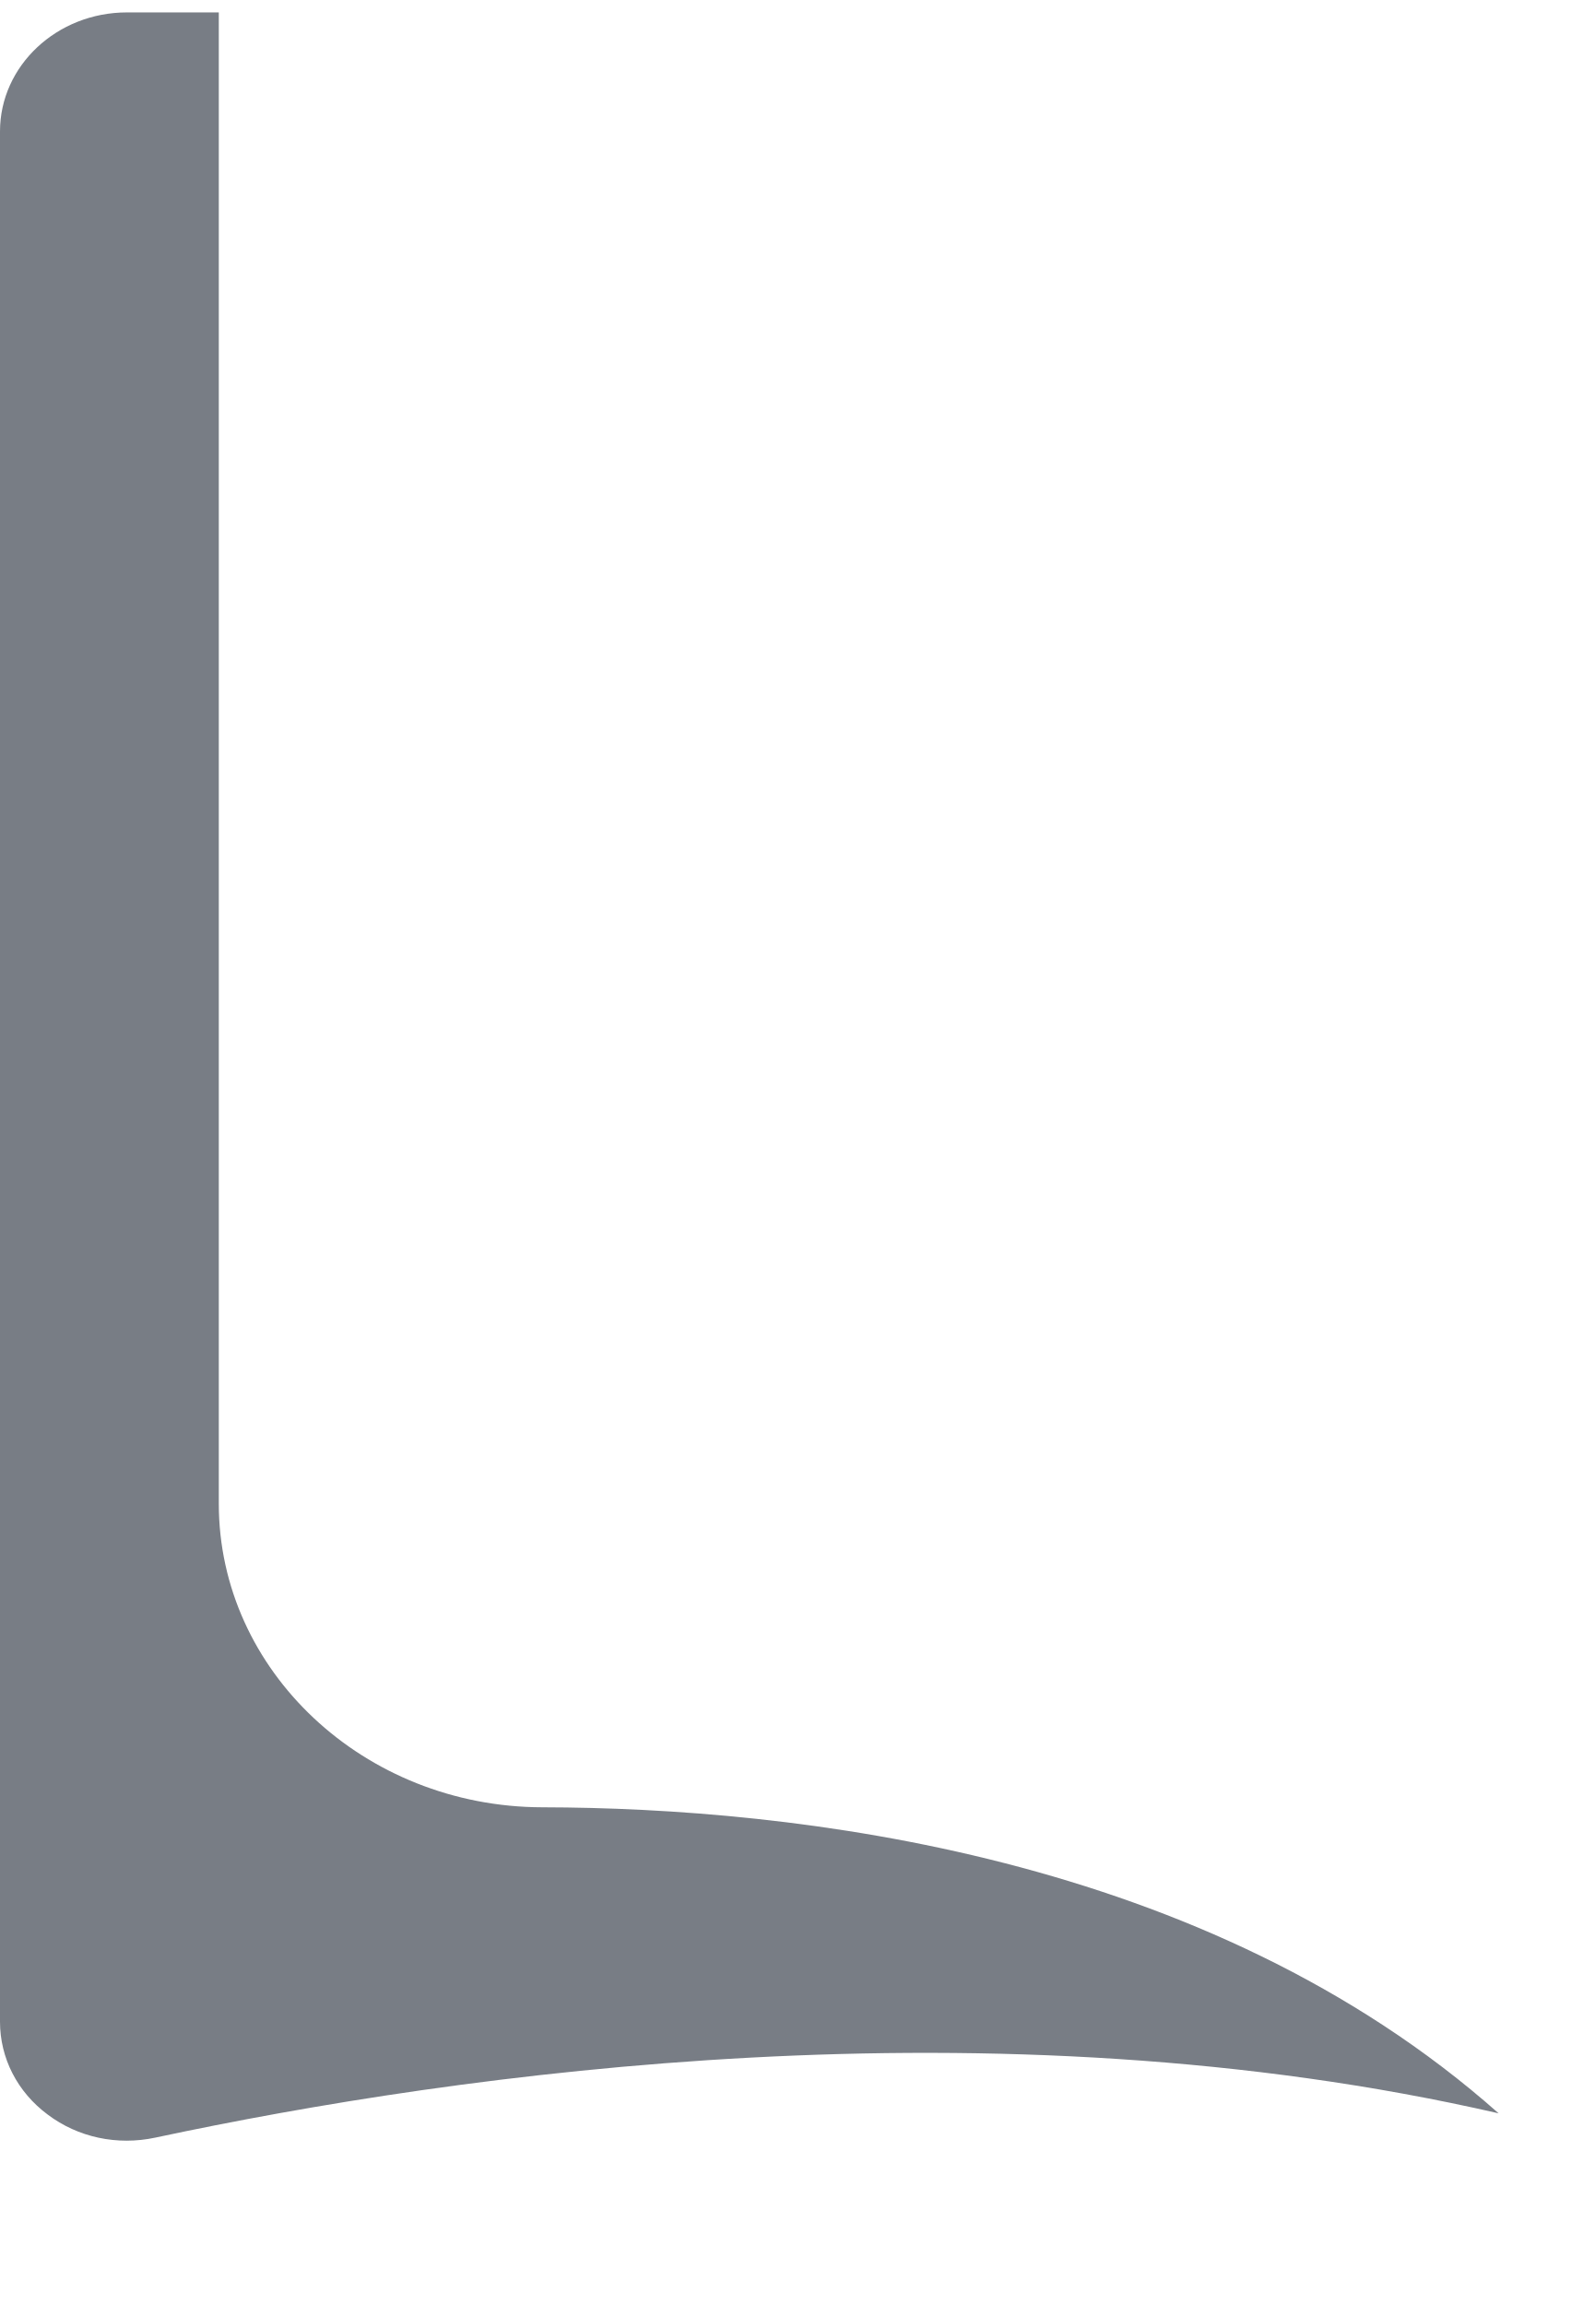
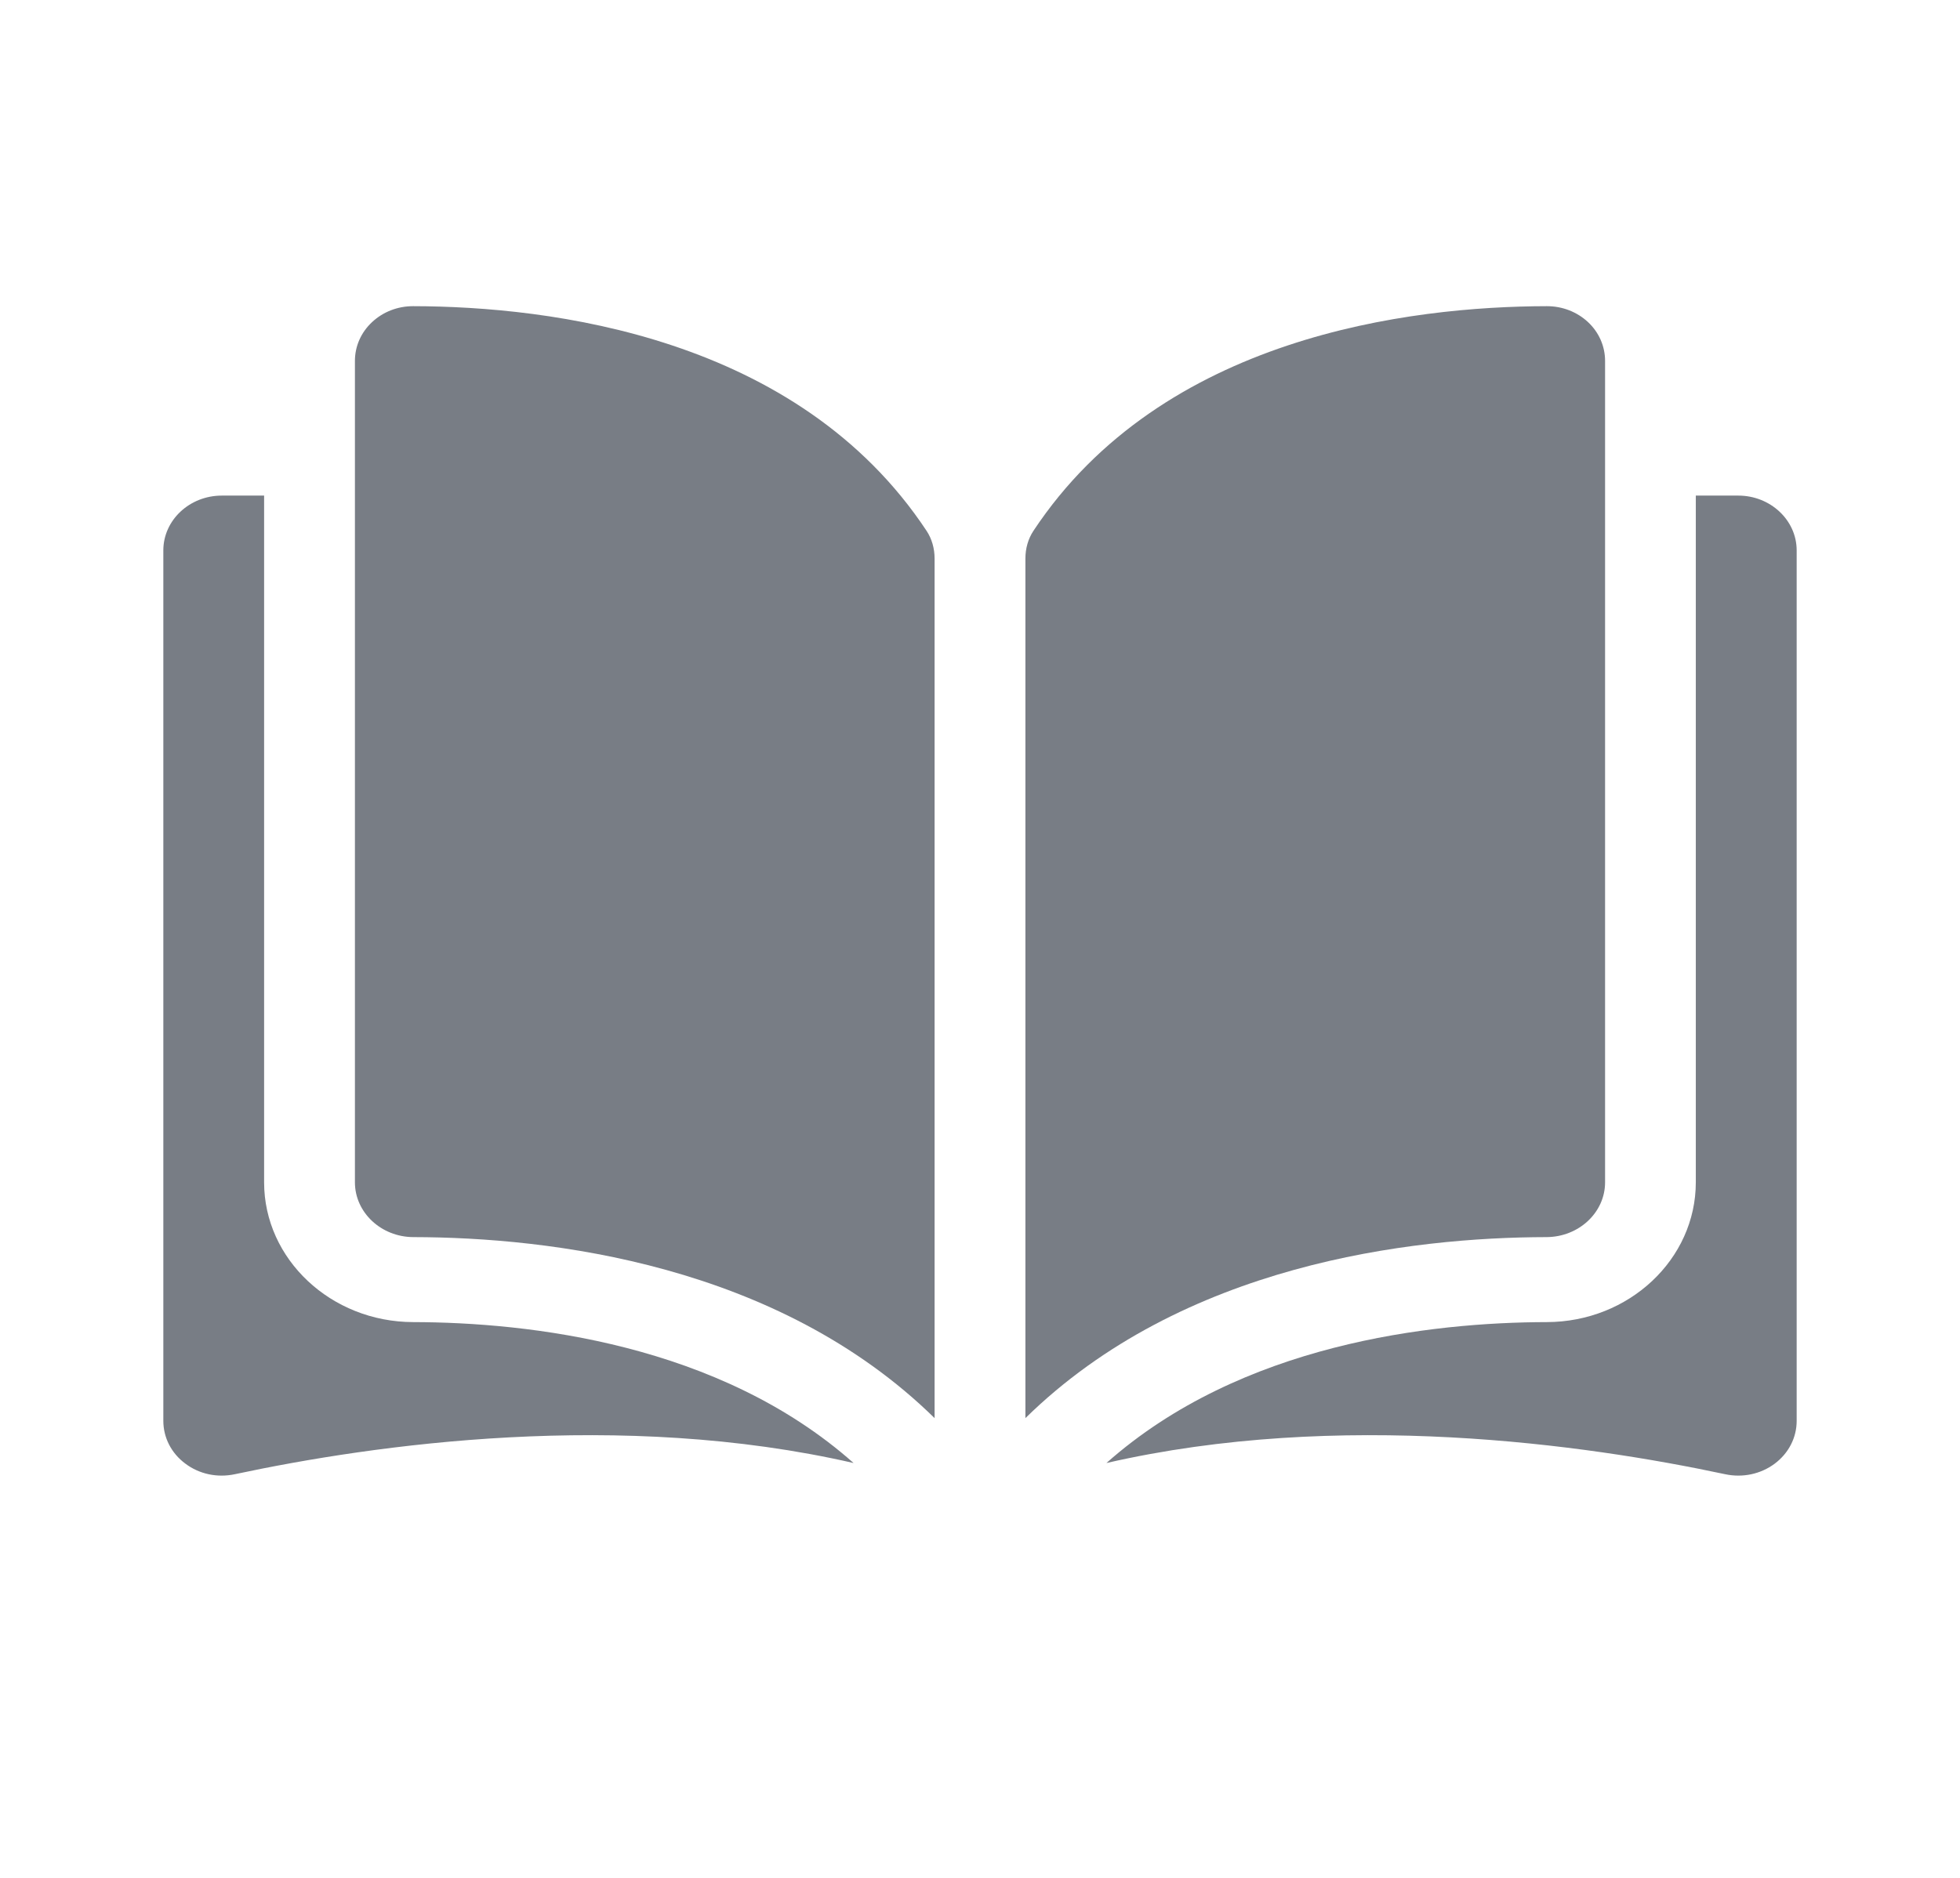
- <svg xmlns="http://www.w3.org/2000/svg" width="9" height="13" viewBox="0 0 9 13" fill="none">
-   <path d="M1.234 8.481V0.07H0.716C0.321 0.07 0 0.371 0 0.741V11.402C0 11.608 0.098 11.799 0.269 11.926C0.44 12.055 0.661 12.102 0.876 12.056C2.59 11.69 5.599 11.264 8.452 11.919C6.802 10.455 4.472 10.196 3.059 10.193C2.053 10.191 1.234 9.423 1.234 8.481Z" fill="#787D85" />
+ <svg xmlns="http://www.w3.org/2000/svg" width="24" height="23" viewBox="0 0 24 23" fill="none">
+   <path d="M5.059 3.75C5.059 3.75 5.058 3.75 5.058 3.75C4.869 3.75 4.691 3.819 4.556 3.945C4.42 4.072 4.346 4.241 4.346 4.421V14.481C4.346 14.85 4.667 15.151 5.062 15.152C6.728 15.155 9.519 15.481 11.444 17.369V6.841C11.444 6.716 11.41 6.599 11.346 6.502C9.766 4.116 6.729 3.753 5.059 3.75Z" fill="#787D85" />
+   <path d="M19.654 14.481V4.421C19.654 4.241 19.58 4.071 19.444 3.944C19.309 3.819 19.131 3.75 18.942 3.75C18.942 3.75 18.941 3.75 18.941 3.75C17.271 3.753 14.234 4.116 12.654 6.502C12.59 6.599 12.556 6.716 12.556 6.841V17.369C14.481 15.481 17.272 15.155 18.938 15.152C19.333 15.15 19.654 14.85 19.654 14.481Z" fill="#787D85" />
+   <path d="M21.285 6.07H20.765V14.481C20.765 15.423 19.947 16.191 18.941 16.193C17.527 16.196 15.198 16.455 13.548 17.919C16.401 17.264 19.41 17.69 21.124 18.056C21.338 18.102 21.559 18.055 21.731 17.927C21.902 17.799 22 17.608 22 17.403V6.741C22 6.371 21.679 6.07 21.285 6.07Z" fill="#787D85" />
+   <path d="M3.234 14.481V6.07H2.716C2.321 6.07 2 6.371 2 6.741V17.402C2 17.608 2.098 17.799 2.269 17.926C2.44 18.055 2.661 18.102 2.876 18.056C4.59 17.69 7.599 17.264 10.452 17.919C8.802 16.455 6.472 16.196 5.059 16.193C4.053 16.191 3.234 15.423 3.234 14.481Z" fill="#787D85" />
</svg>
